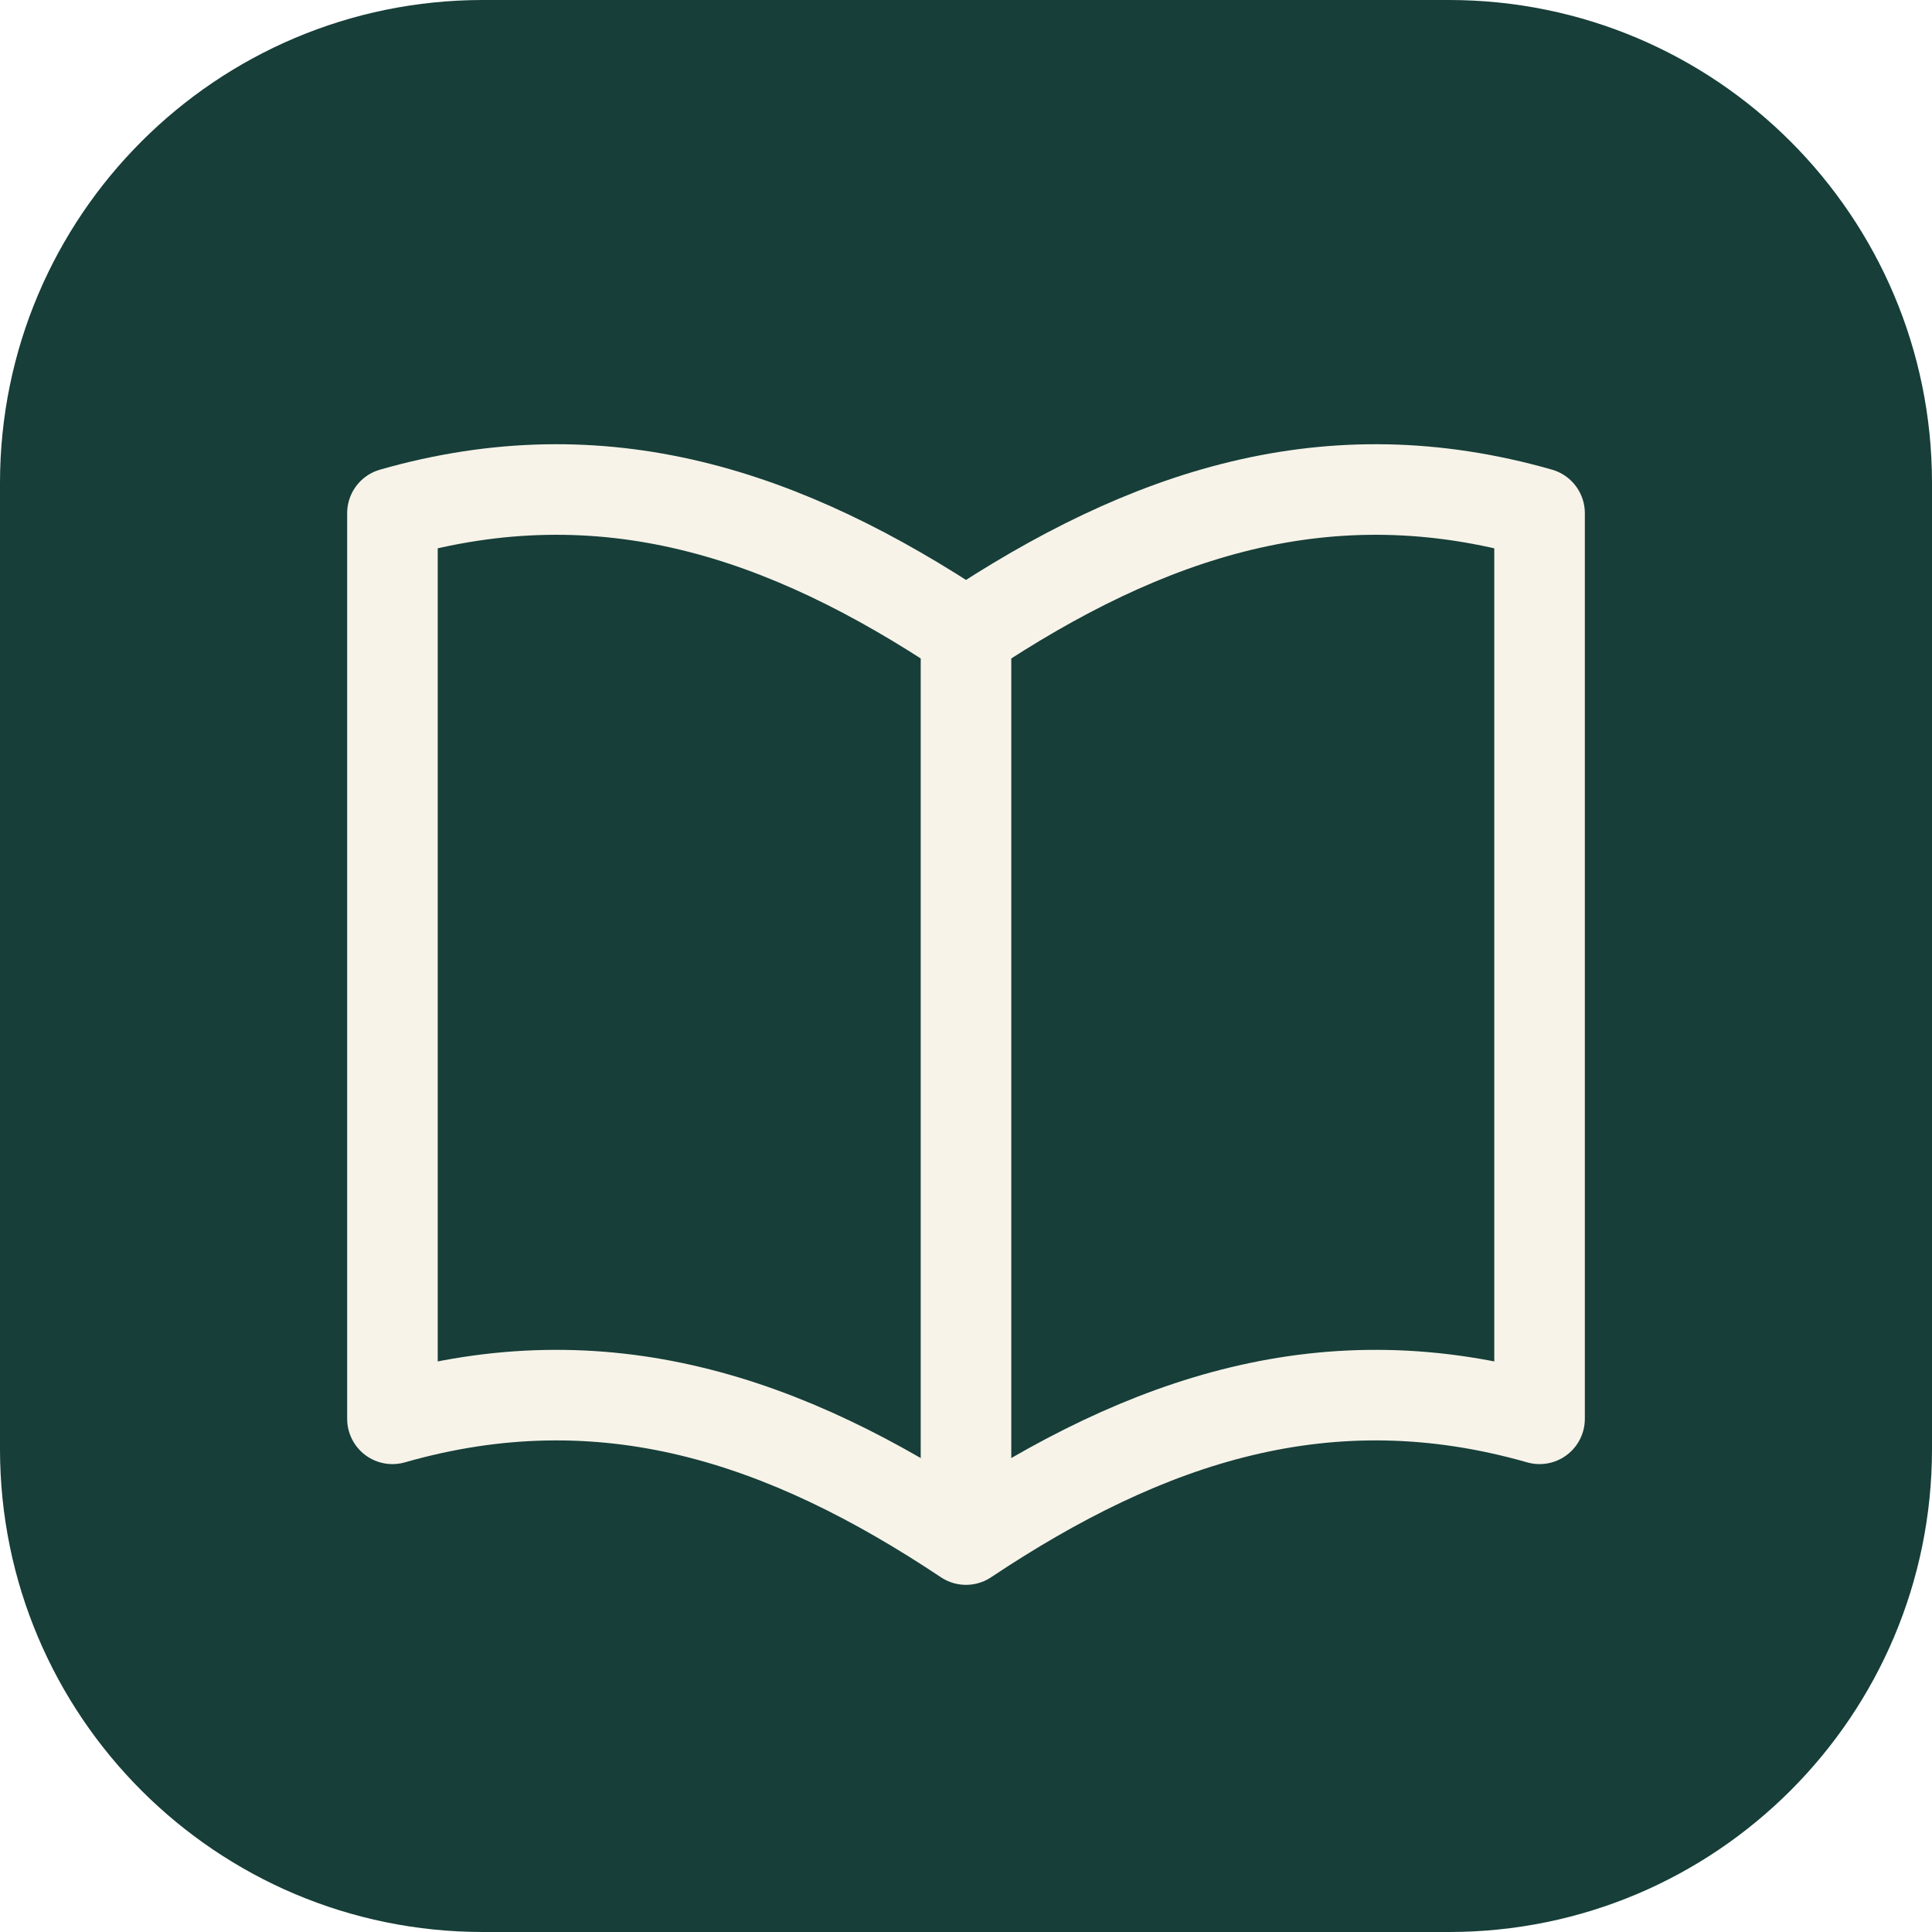
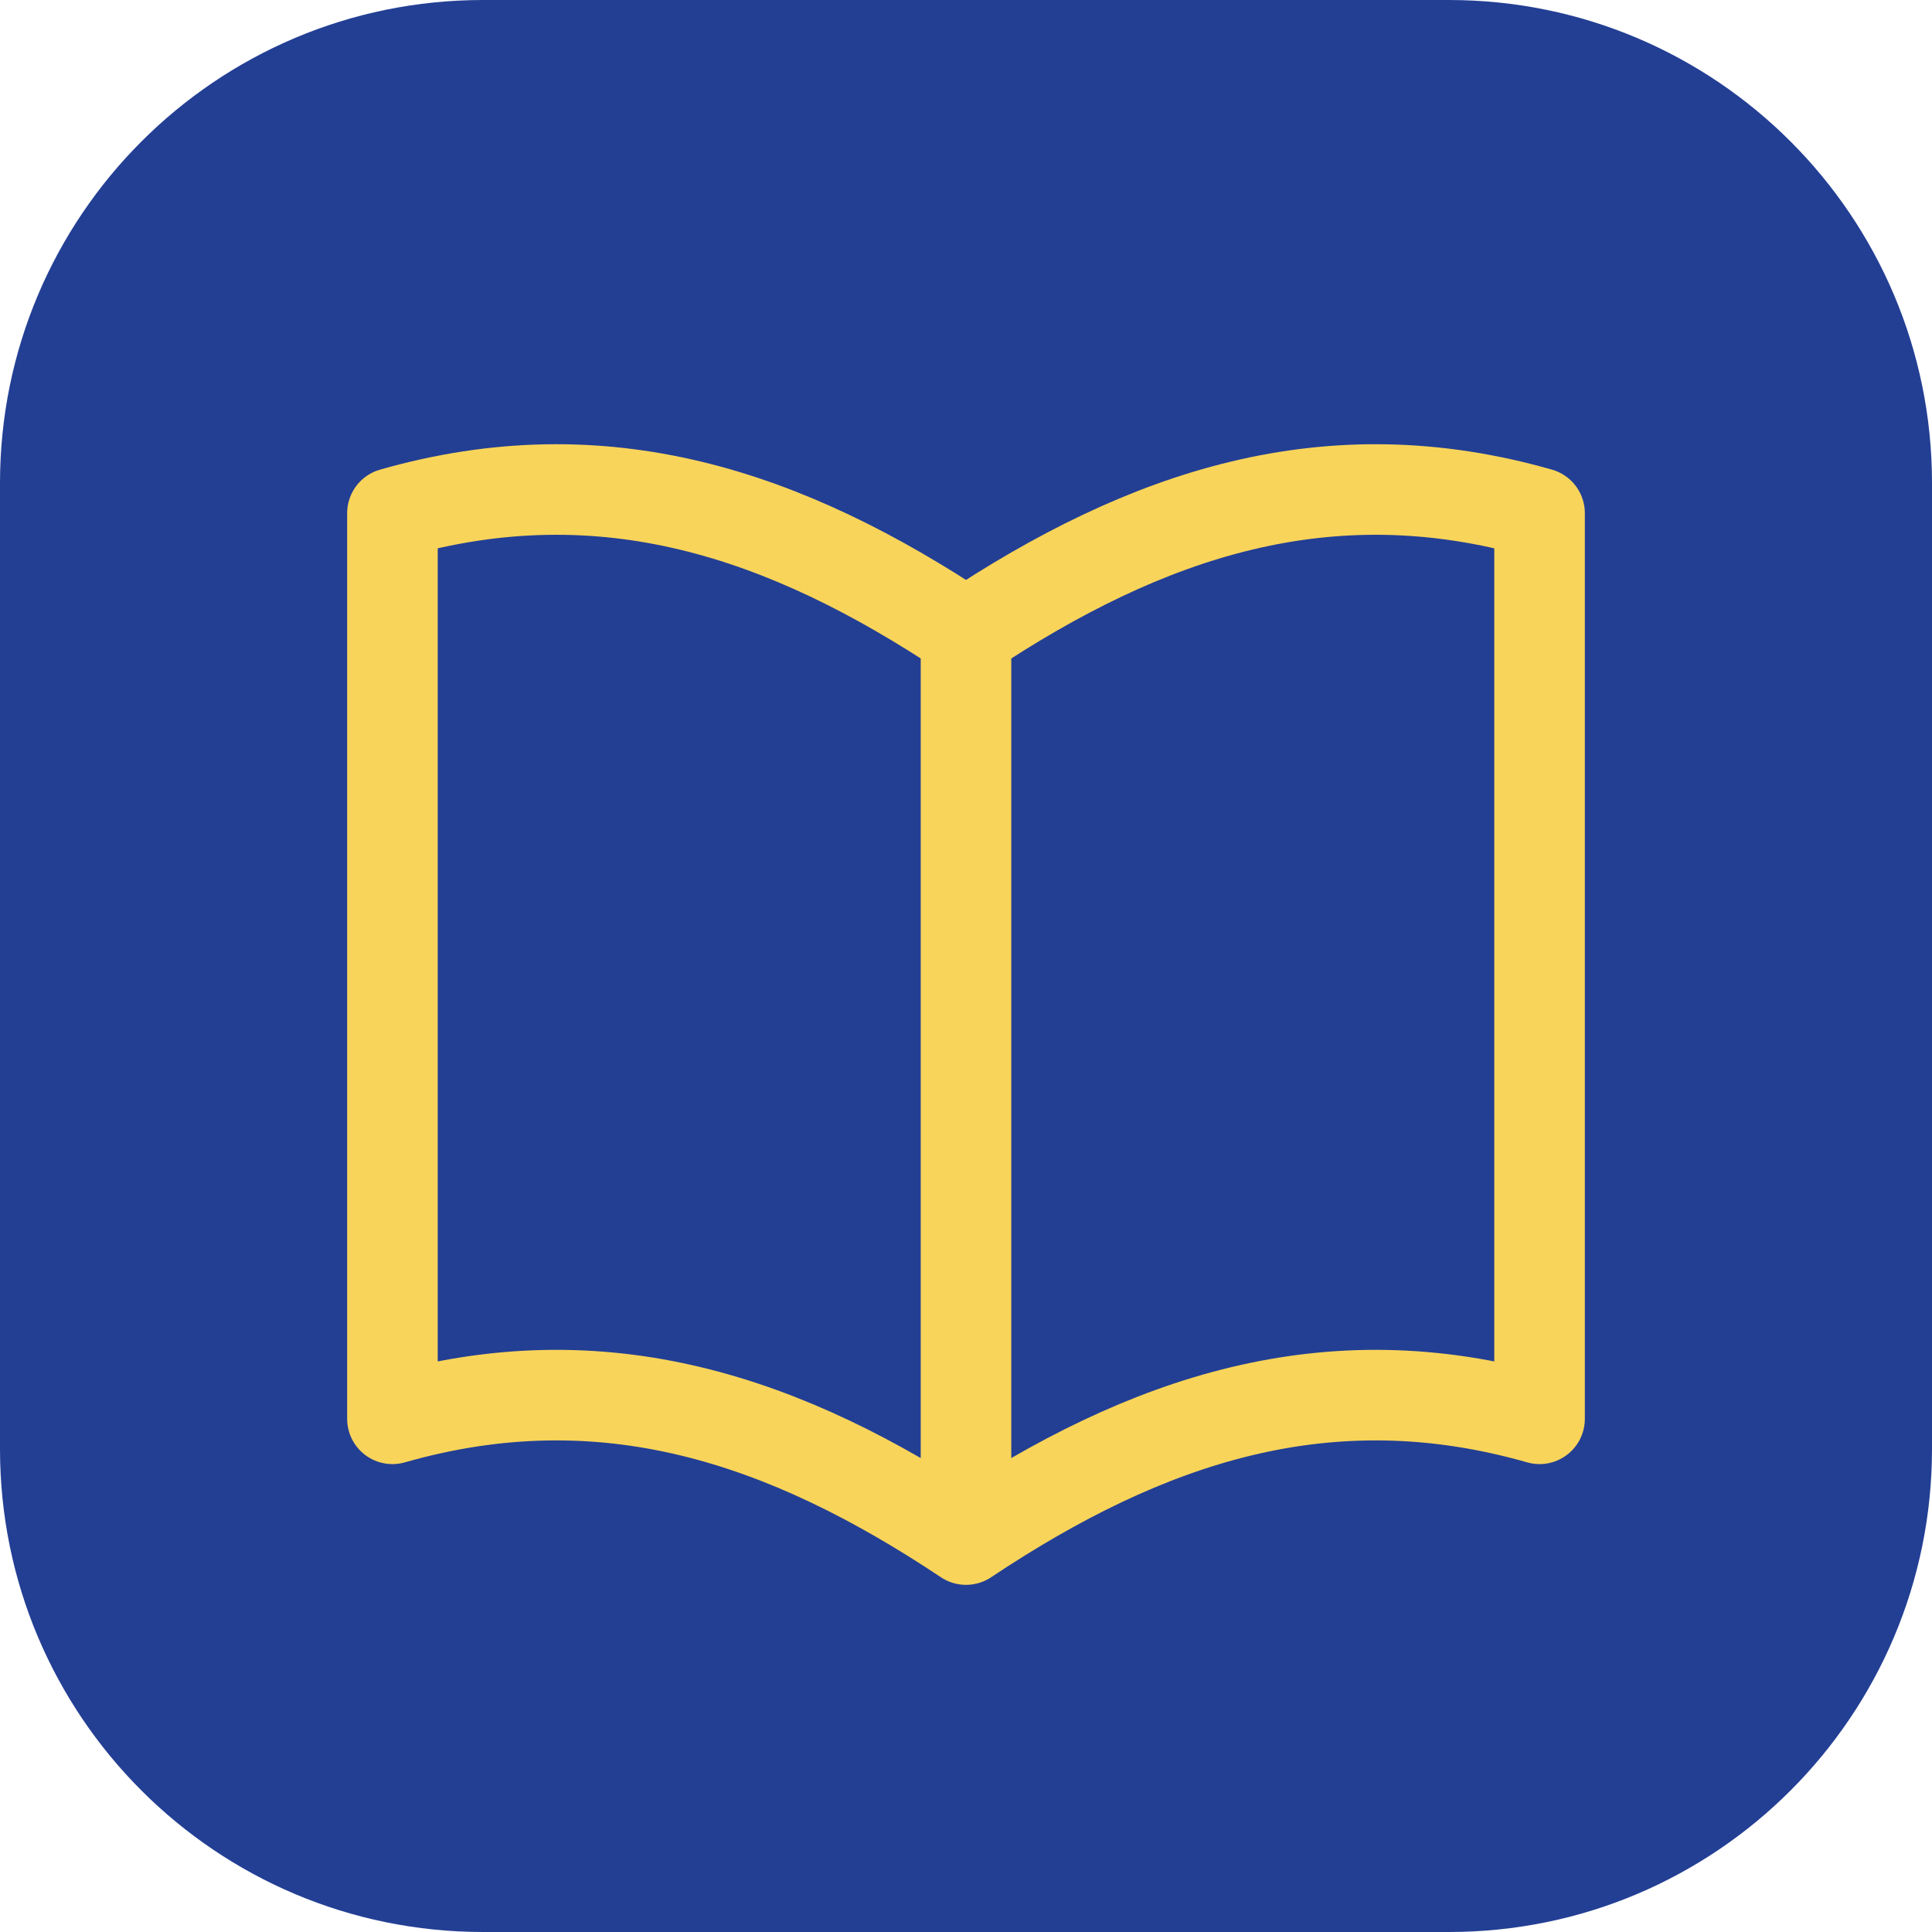
<svg xmlns="http://www.w3.org/2000/svg" viewBox="0 0 64 64">
-   <rect width="64" height="64" rx="16" fill="#173e39" />
-   <path d="M13 17c7-2 13 0 19 4 6-4 12-6 19-4v30c-7-2-13 0-19 4-6-4-12-6-19-4Z" fill="none" stroke="#f7f3e9" stroke-width="3" stroke-linejoin="round" />
-   <path d="M32 21v30" stroke="#f7f3e9" stroke-width="3" />
+   <rect width="64" height="64" rx="16" fill="#233f94" />
+   <path d="M13 17c7-2 13 0 19 4 6-4 12-6 19-4v30c-7-2-13 0-19 4-6-4-12-6-19-4Z" fill="none" stroke="#f8d45a" stroke-width="3" stroke-linejoin="round" />
+   <path d="M32 21v30" stroke="#f8d45a" stroke-width="3" />
</svg>
